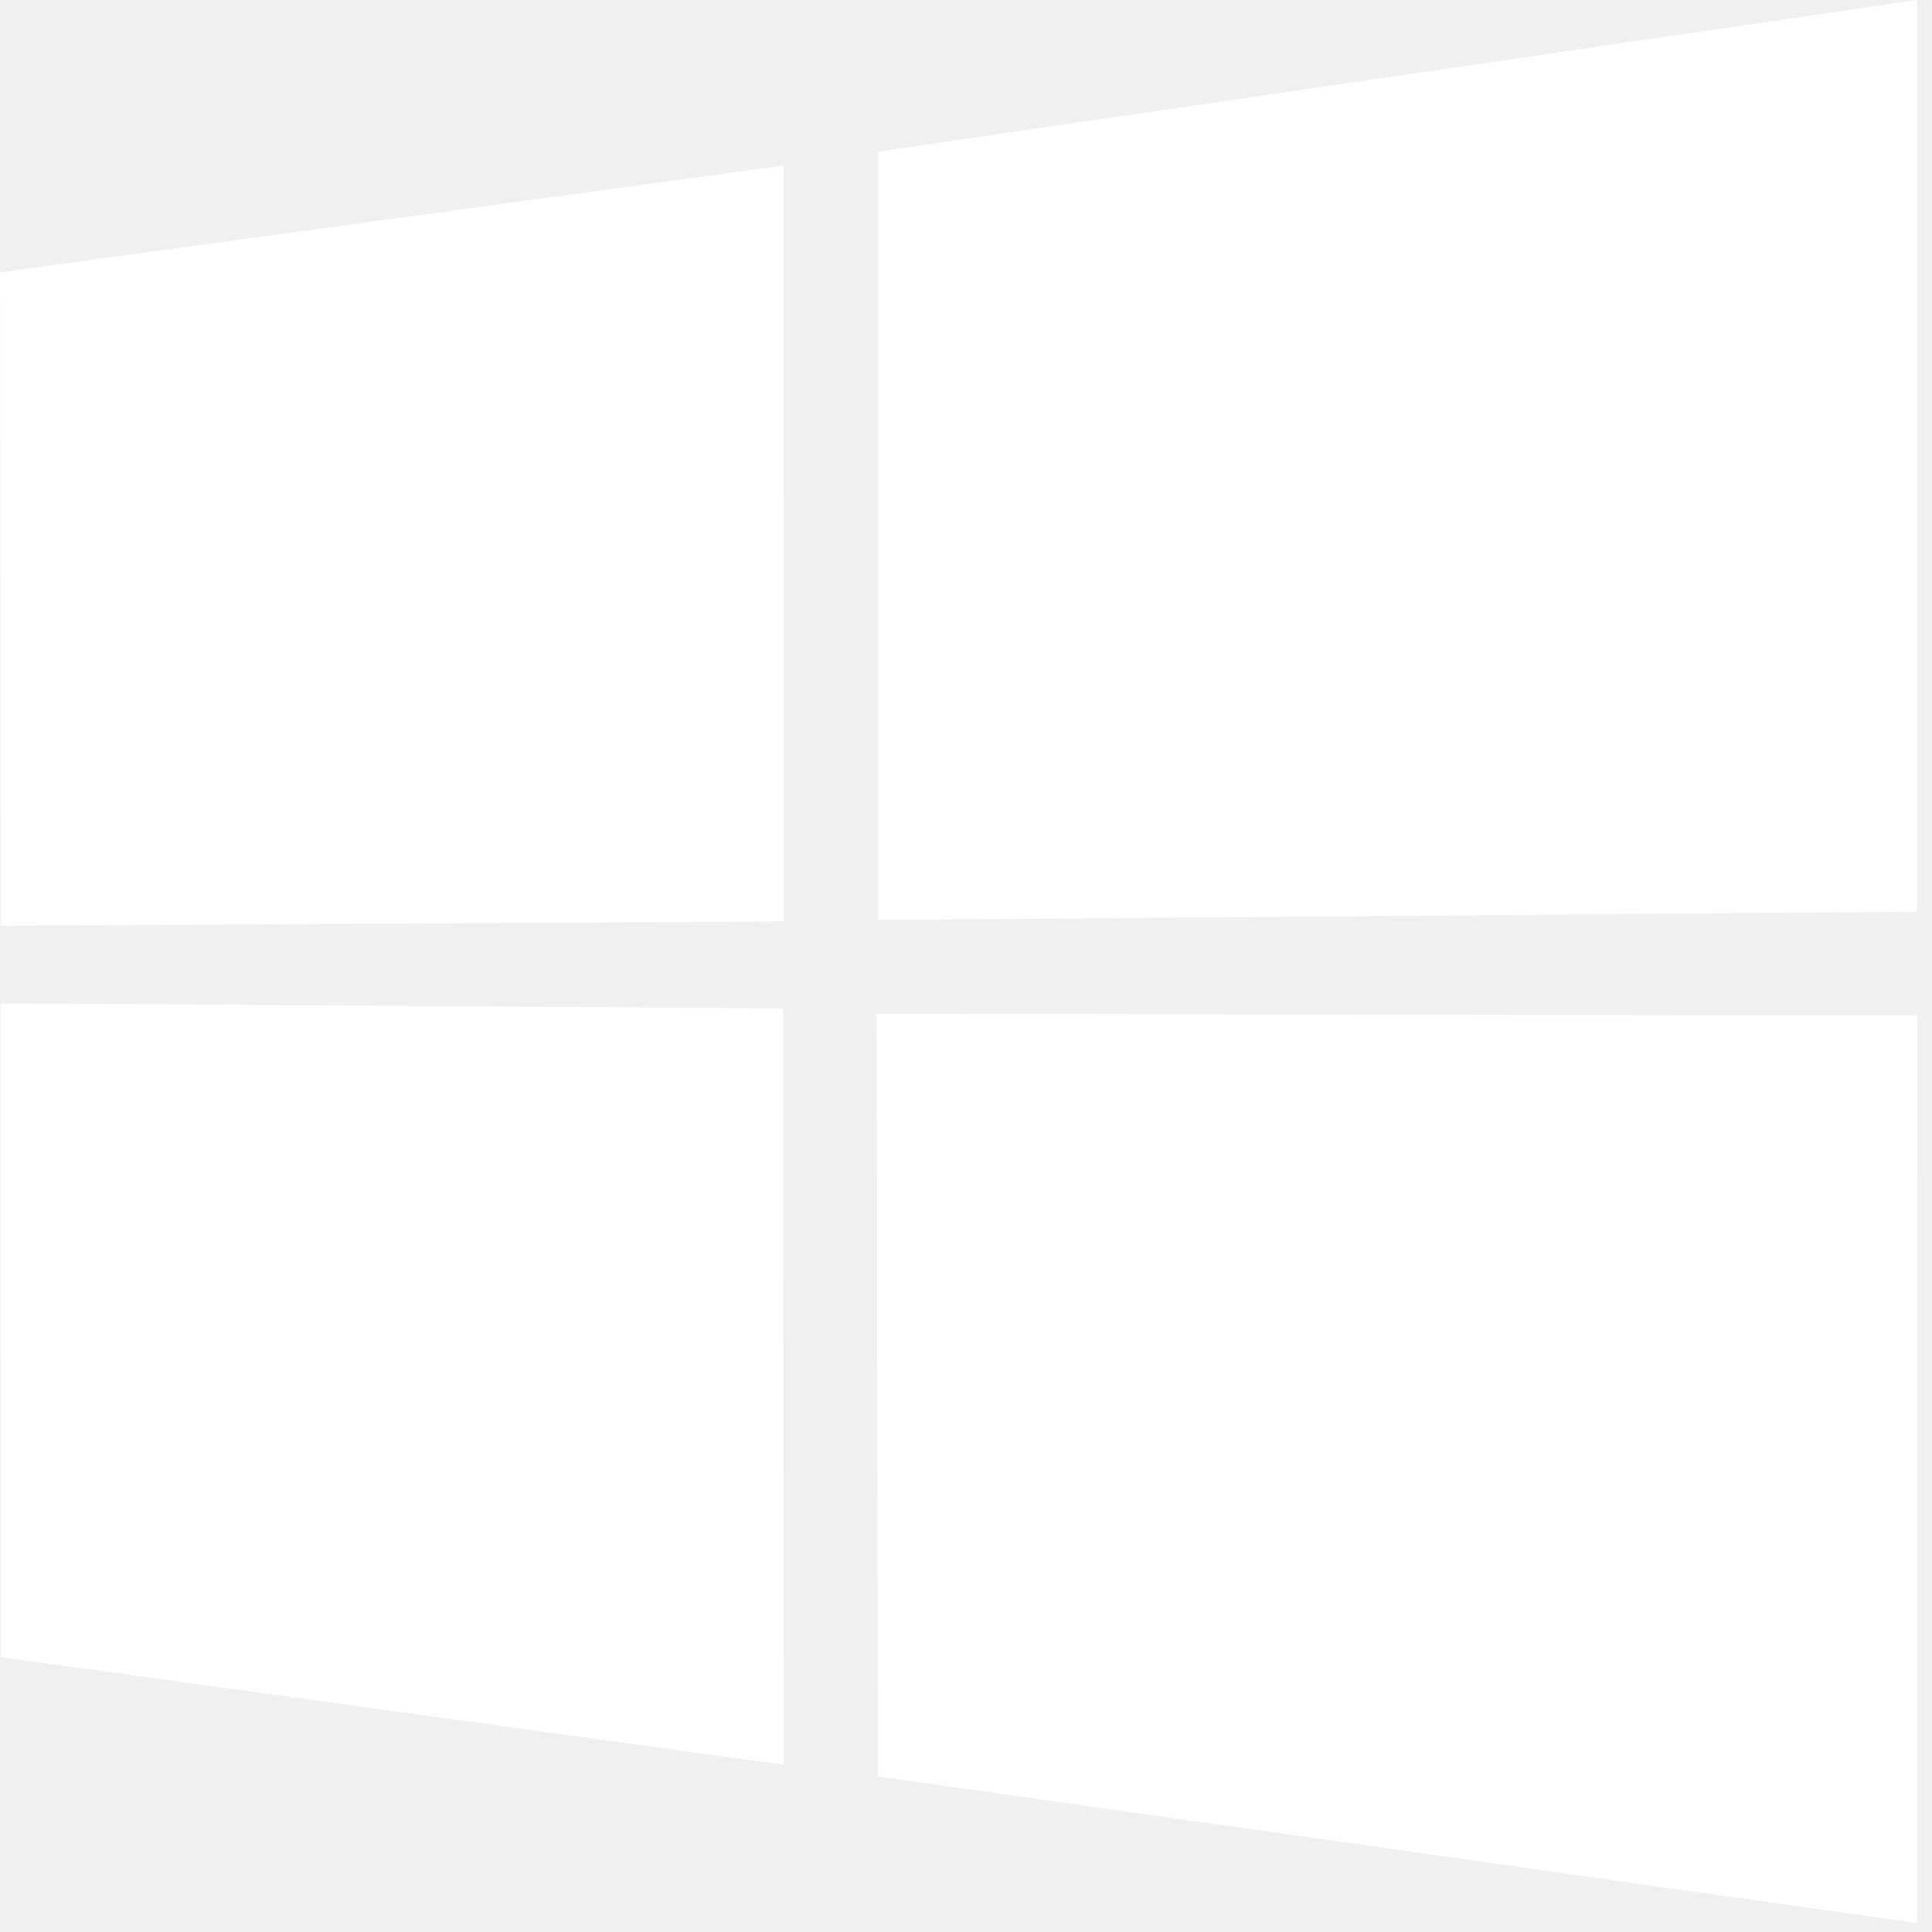
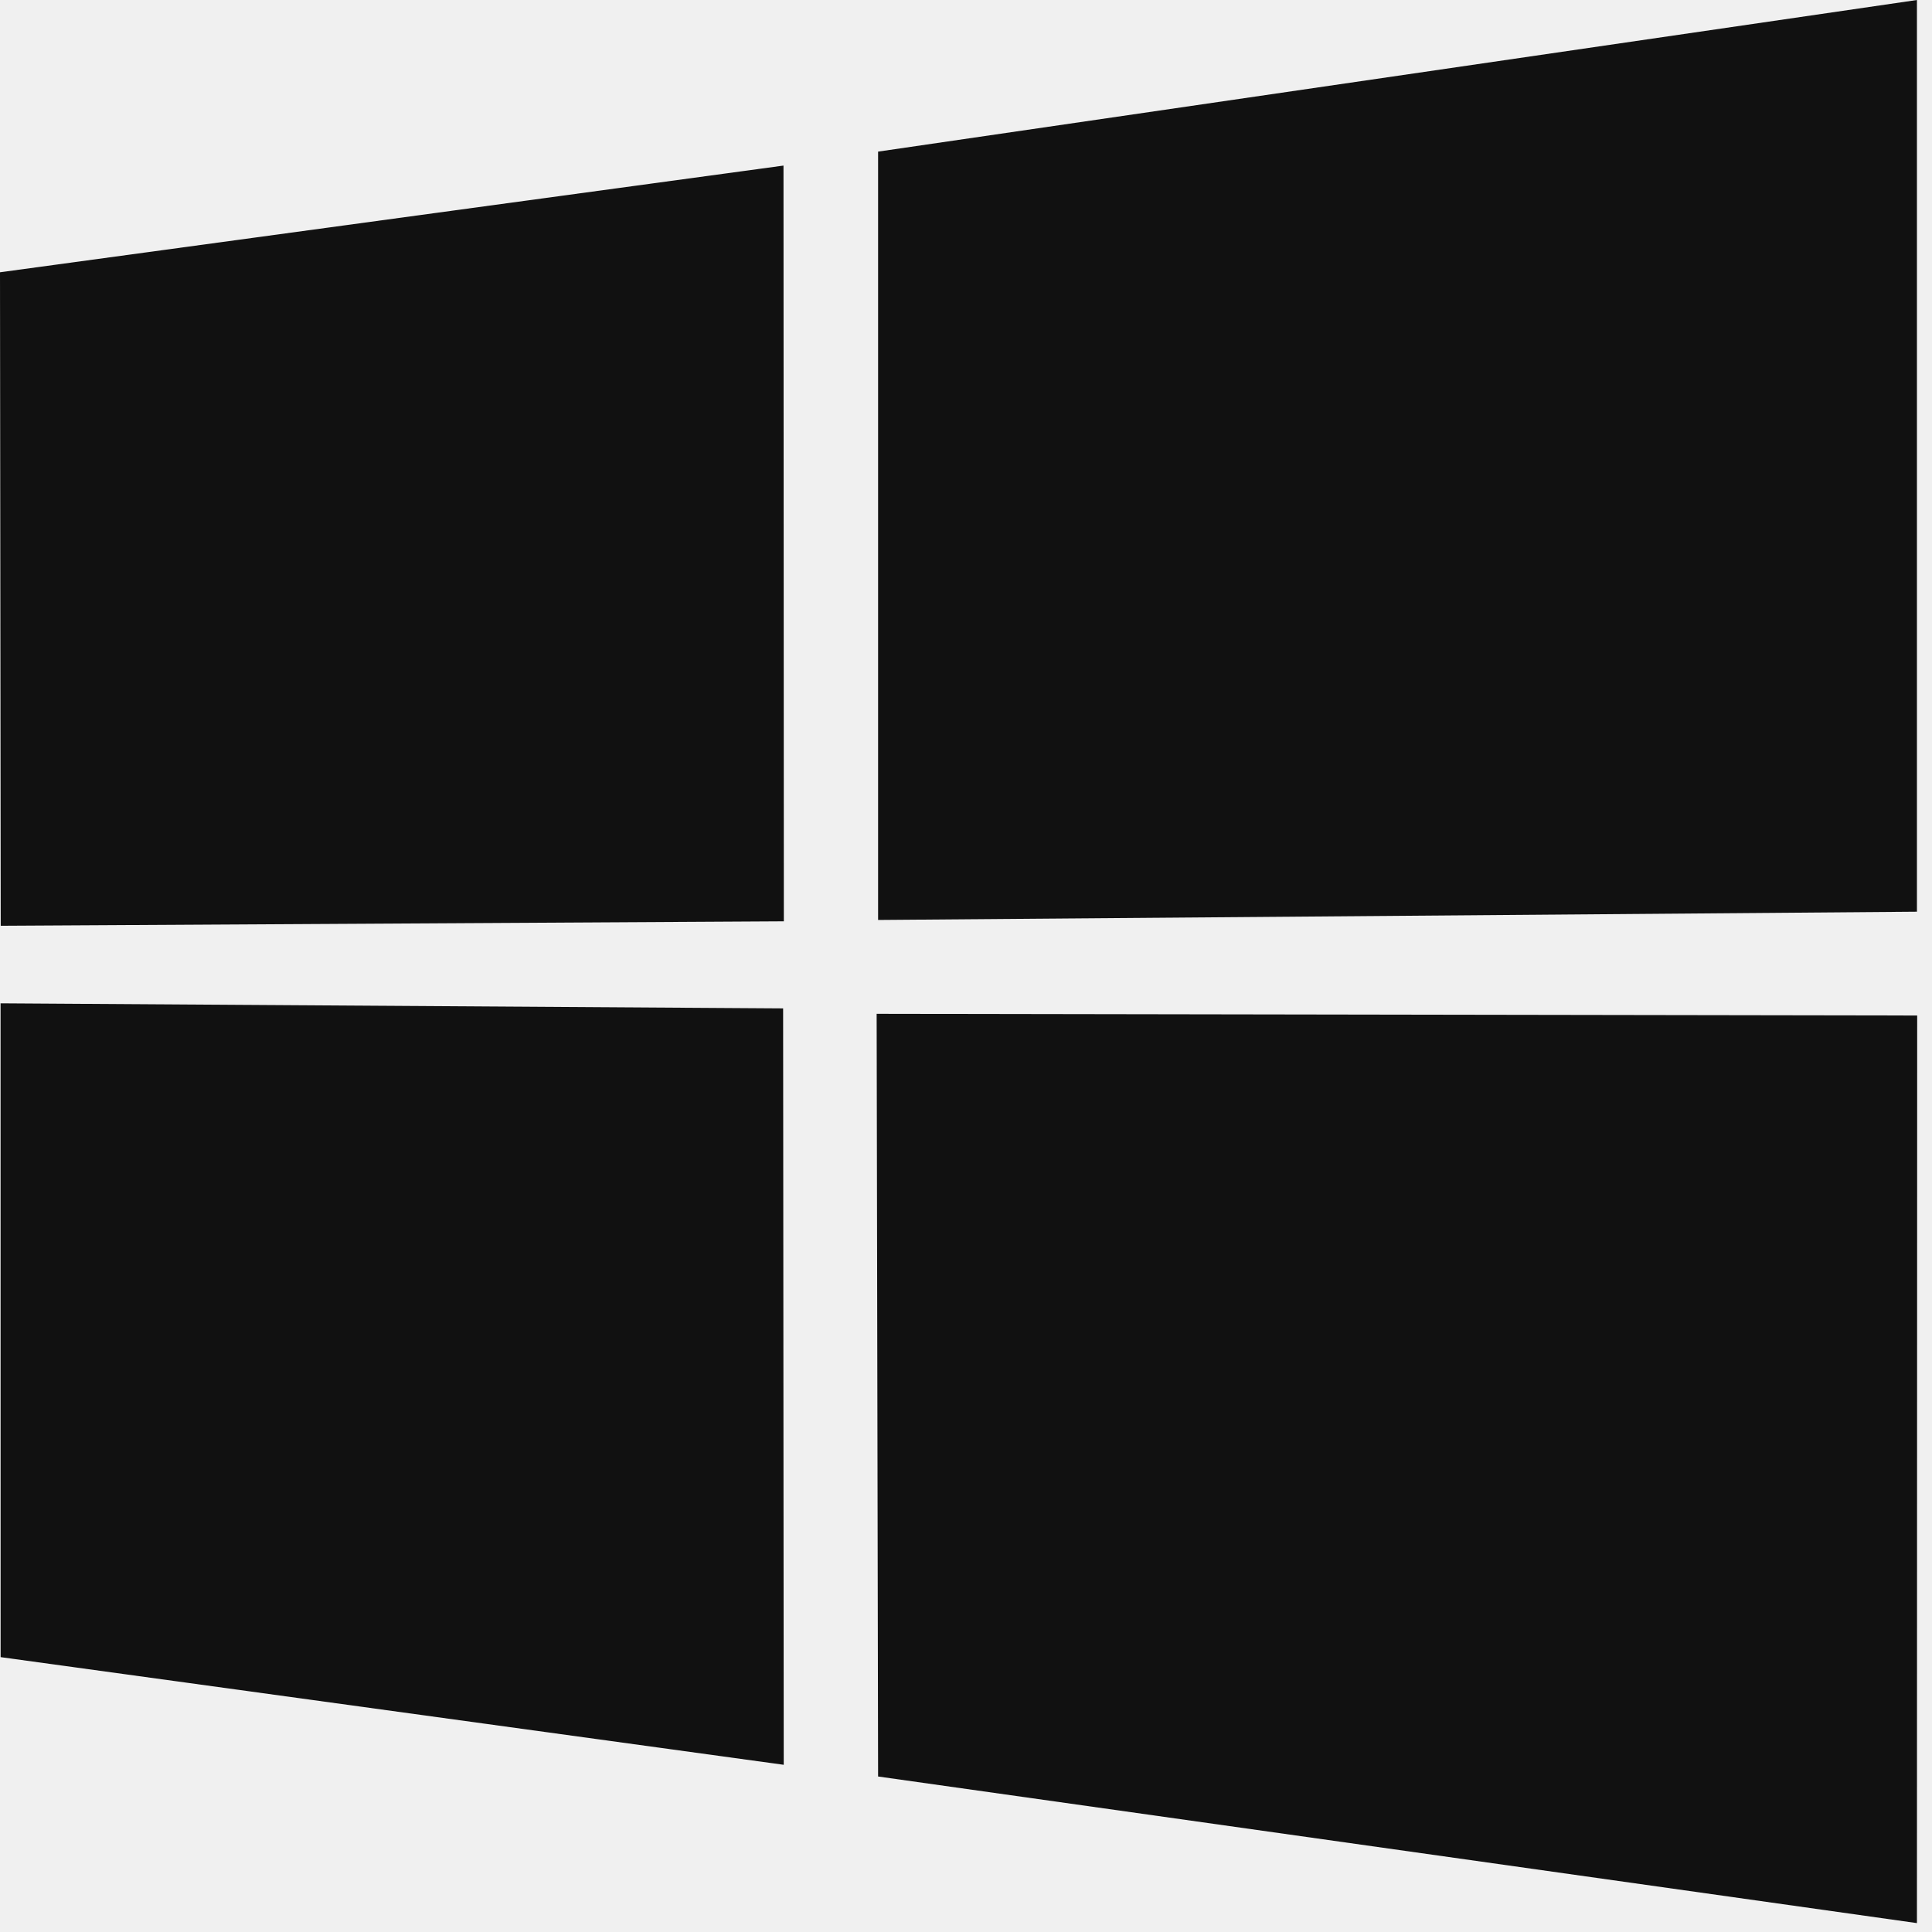
<svg xmlns="http://www.w3.org/2000/svg" viewBox="0 0 88 88">
-   <path d="m0 12.402 35.687-4.86.016 34.423-35.67.203zm35.67 33.529.028 34.453-35.67-4.904-.002-29.78zm4.326-39.025 47.318-6.906v41.527l-47.318.376zm47.329 39.349-.011 41.34-47.318-6.678-.066-34.739z" fill="#ffffff" />
+   <path d="m0 12.402 35.687-4.86.016 34.423-35.67.203zm35.67 33.529.028 34.453-35.67-4.904-.002-29.78zm4.326-39.025 47.318-6.906v41.527l-47.318.376zm47.329 39.349-.011 41.34-47.318-6.678-.066-34.739z" fill="#111" />
</svg>
